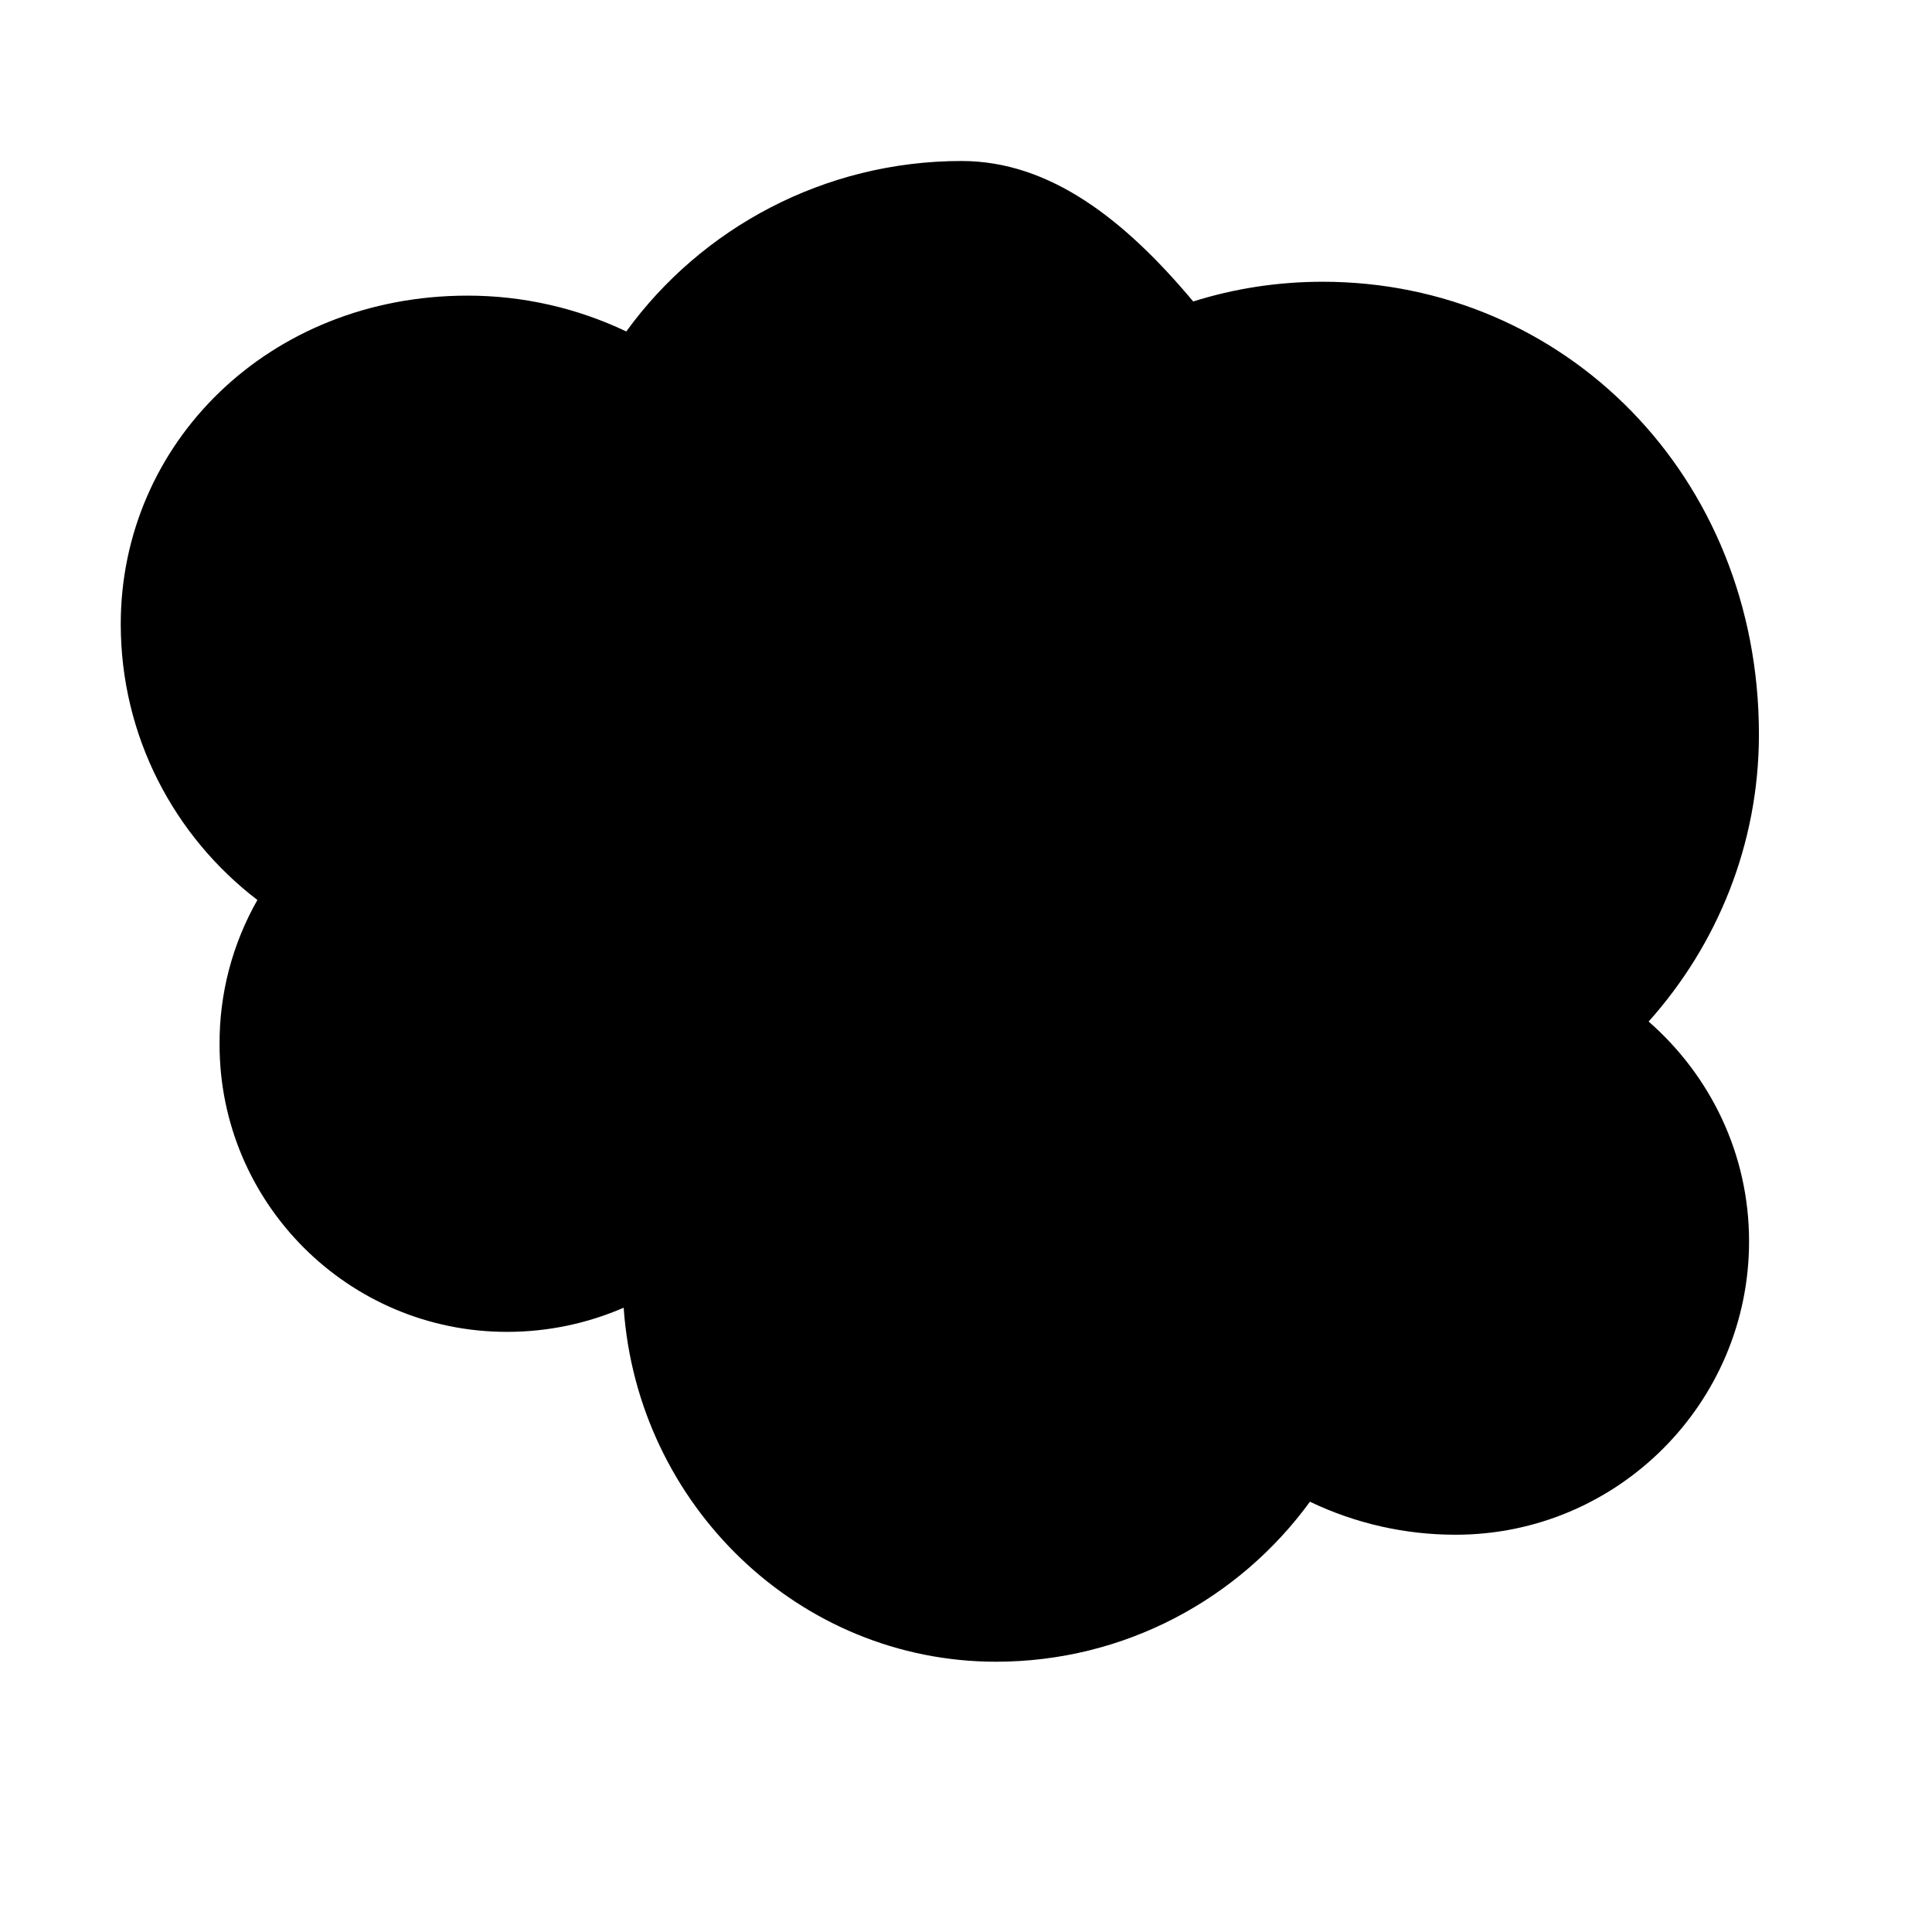
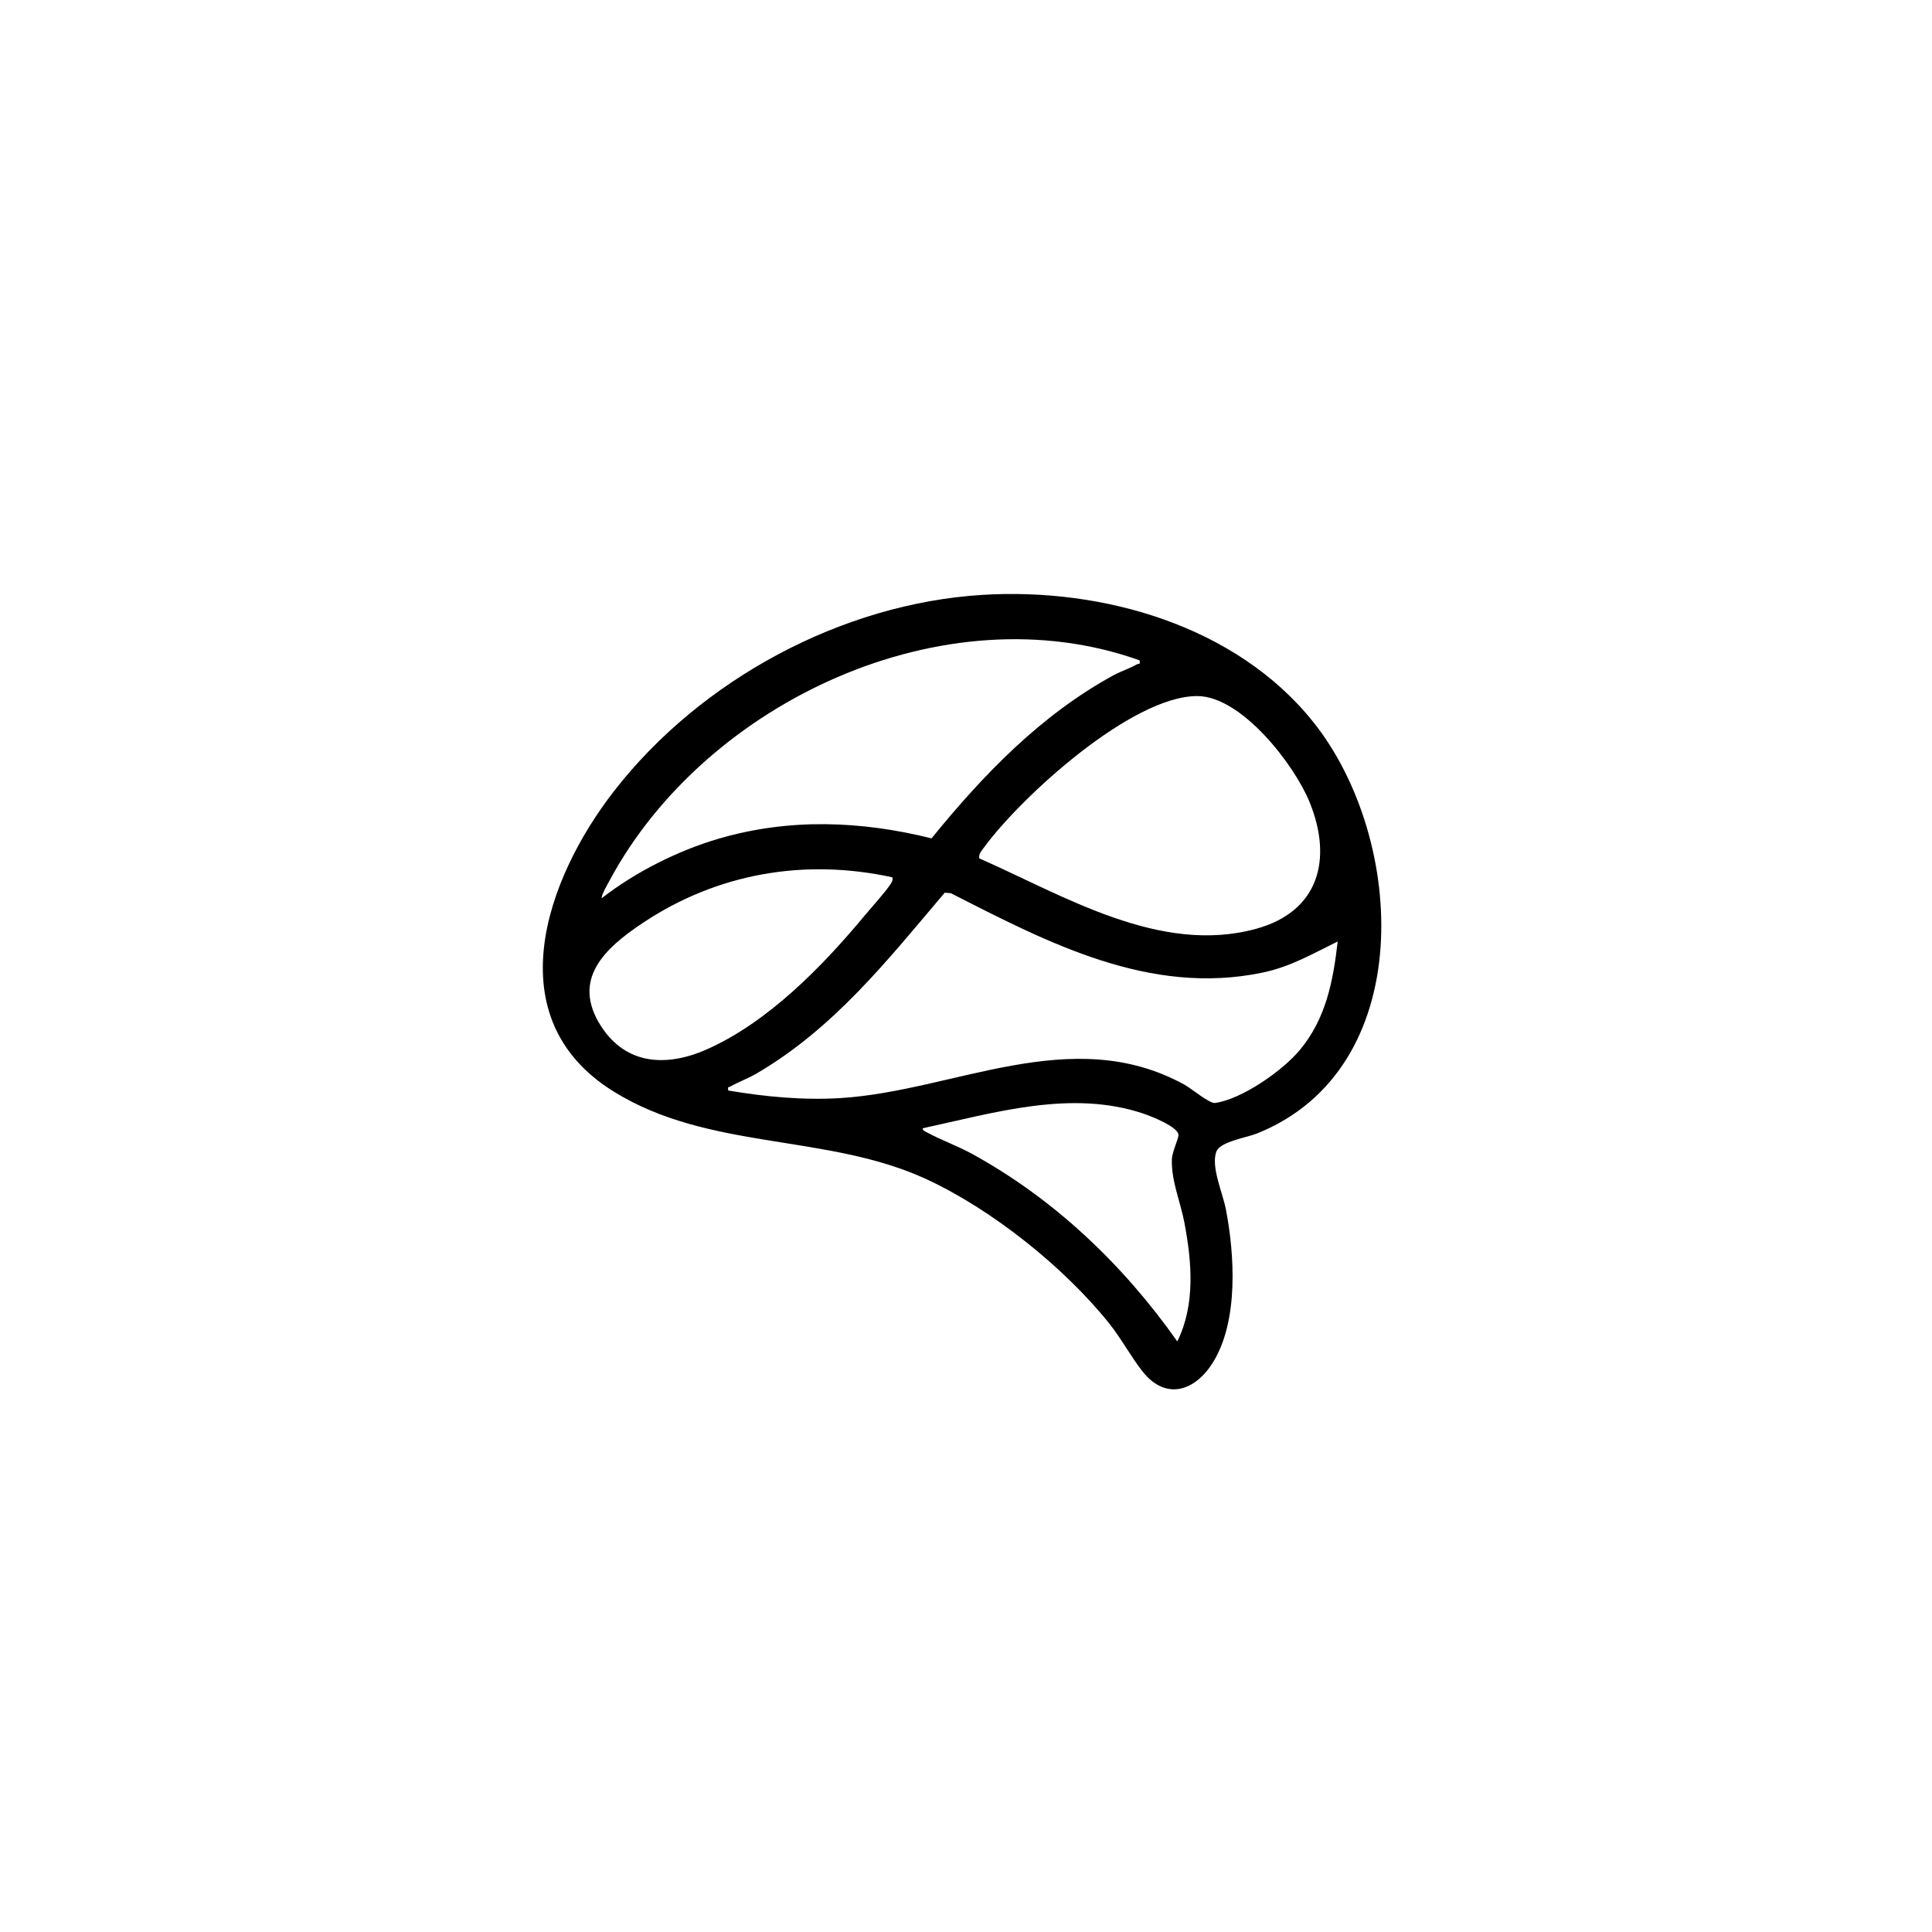
- <svg xmlns="http://www.w3.org/2000/svg" viewBox="0 0 96 96" role="img" aria-labelledby="title" fill="none">
-   <path fill="#000" d="M47.78 8c-6.83 0-12.94 3.34-16.66 8.47a18.3 18.3 0 0 0-7.89-1.78C13.35 14.69 6 22.04 6 31.01c0 5.58 2.66 10.55 6.79 13.71a14.34 14.34 0 0 0-1.88 7.18c0 7.88 6.4 14.28 14.28 14.28 2.07 0 4.02-.43 5.8-1.2.68 9.82 8.73 17.59 18.5 17.59 6.4 0 12.09-3.13 15.6-7.95a16.72 16.72 0 0 0 7.24 1.64c8.04 0 14.58-6.54 14.58-14.58 0-4.35-1.93-8.24-4.99-10.92 3.4-3.8 5.48-8.8 5.48-14.27C87.4 23.66 77.74 14 65.72 14c-2.24 0-4.4.34-6.43.98C55.9 10.93 52.18 8 47.78 8Z" />
-   <path fill="#000" d="M37.9 24.64c-3.46-.43-6.66 2.21-7.07 5.88-.14 1.21-.07 2.42.28 3.58-2.96.68-5.1 3.2-5.1 6.21 0 3.54 2.87 6.41 6.41 6.41.24 0 .47-.01.71-.04v14.3c0 4.59 3.72 8.31 8.31 8.31 1.23 0 2.39-.28 3.44-.76a8.34 8.34 0 0 0 14.87-5.26V39.74c0-1.11.9-2.01 2.01-2.01s2.01.9 2.01 2.01v4.51a6.41 6.41 0 1 0 4.02-6.01v-5.52c0-5.47-4.44-9.91-9.91-9.91-1.03 0-2.03.16-2.97.45-.68-4.3-4.35-7.56-8.84-7.56-4.37 0-7.99 3.07-8.81 7.14Z" />
+ <svg xmlns="http://www.w3.org/2000/svg" id="Layer_1" width="1024" height="1024" baseProfile="tiny" version="1.2" viewBox="0 0 1024 1024">
+   <path d="M520.79,315.29c63.59-3.89,134.34,16.29,175.16,67.25,49.59,61.91,55.71,183.99-29.7,218.22-5.55,2.23-19.42,4.31-21.5,9.5-3.13,7.8,3.36,22.24,4.96,30.52,4.72,24.33,6.72,59.02-6.55,80.89-9.37,15.45-25.04,21.07-37.58,5.24-6.07-7.66-11.21-17.36-17.62-25.38-23.78-29.77-62.01-60.31-96.61-76.39-52.95-24.6-115.5-15.06-166.28-46.72-62.03-38.67-36.06-112.32.53-159.32,45.75-58.77,120.43-99.23,195.19-103.81ZM604,350.01c-103.6-37.11-229.7,22.06-280.52,115.97-.81,1.51-5.22,9.09-4.47,10.02,17.77-13.81,40.28-25.15,61.99-31.5,37.34-10.92,75.23-9.47,112.74-.16,27.44-33.76,58.01-65.5,96.58-86.51,3.93-2.14,8.45-3.5,12.24-5.72.93-.54,1.96.5,1.43-2.09ZM519.04,454.95c44.83,19.73,95.74,51.35,146.74,37.33,33.27-9.14,40.6-36.79,28.4-66.96-8.08-19.97-36.14-56.41-59.68-56.39-34.7.02-93.11,53.2-112.91,80.17-1.26,1.72-3,3.51-2.55,5.86ZM473,465c-46.52-10.17-92.81-2.15-132.32,24.18-19.99,13.33-38.13,29.85-22.1,54.73,13.5,20.94,35.31,21.48,56.09,12.26,32.52-14.44,61.42-44.13,83.84-71.16,3.77-4.54,10.62-11.99,13.53-16.47.8-1.23,1.23-1.99.95-3.55ZM709,499.01c-13.45,6.57-25.01,13.42-39.96,16.52-59.75,12.4-113.65-15.89-165.02-42.1l-3.29-.29c-30.37,35.82-58.76,71.98-100.05,96.03-4.16,2.42-9.3,4.29-13.38,6.61-1.1.62-1.72-.11-1.29,2.22,19.57,3.3,39.57,5.22,59.49,4,60.26-3.7,122.35-39.98,182.18-7.16,3.85,2.11,13.39,10.19,16.35,9.76,14.29-2.06,35.77-17.08,44.94-28.12,13.83-16.64,17.63-36.45,20.03-57.46ZM623.99,711c9.68-19.64,7.71-42.27,3.72-63.2-2.07-10.86-6.91-21.84-6.6-33.18.11-4.17,3.58-11.03,3.5-13.12-.17-4.24-14.47-9.87-18.4-11.2-38.36-13.01-79.31-.44-117.21,7.72.1,1.23,1.37,1.68,2.31,2.18,7.37,4,16.13,7.13,23.72,11.28,43.63,23.86,80.48,59.01,108.97,99.52Z" />
+   <path d="M709,499.01c-2.4,21.01-6.2,40.82-20.03,57.46-9.18,11.04-30.66,26.06-44.94,28.12-2.96.43-12.51-7.65-16.35-9.76-59.83-32.82-121.92,3.46-182.18,7.16-19.92,1.22-39.92-.7-59.49-4-.43-2.33.19-1.59,1.29-2.22,4.08-2.32,9.22-4.18,13.38-6.61,41.29-24.05,69.68-60.21,100.05-96.03l3.29.29c51.37,26.21,105.27,54.49,165.02,42.1,14.96-3.1,26.51-9.96,39.96-16.52Z" fill="none" stroke="none" />
+   <path d="M604,350.01c.52,2.6-.51,1.55-1.43,2.09-3.79,2.23-8.31,3.59-12.24,5.72-38.57,21.01-69.15,52.75-96.58,86.51-37.52-9.31-75.4-10.76-112.74.16-21.71,6.35-44.22,17.68-61.99,31.5-.76-.94,3.65-8.52,4.47-10.02,50.82-93.91,176.93-153.08,280.52-115.97Z" fill="none" stroke="none" />
+   <path d="M519.04,454.95c-.44-2.35,1.29-4.14,2.55-5.86,19.8-26.96,78.21-80.15,112.91-80.17,23.54-.01,51.6,36.42,59.68,56.39,12.2,30.17,4.87,57.82-28.4,66.96-51,14.02-101.91-17.6-146.74-37.33Z" fill="none" stroke="none" />
+   <path d="M473,465c.27,1.56-.15,2.31-.95,3.55-2.92,4.48-9.76,11.93-13.53,16.47-22.42,27.03-51.32,56.72-83.84,71.16-20.77,9.22-42.59,8.68-56.09-12.26-16.03-24.88,2.1-41.4,22.1-54.73,39.51-26.33,85.8-34.35,132.32-24.18Z" fill="none" stroke="none" />
+   <path d="M623.99,711c-28.49-40.5-65.33-75.66-108.97-99.52-7.59-4.15-16.35-7.29-23.72-11.28-.93-.51-2.2-.95-2.31-2.18,37.9-8.16,78.85-20.73,117.21-7.72,3.92,1.33,18.22,6.96,18.4,11.2.09,2.1-3.39,8.95-3.5,13.12-.31,11.34,4.53,22.33,6.6,33.18,3.99,20.93,5.96,43.56-3.72,63.2Z" fill="none" stroke="none" />
</svg>
